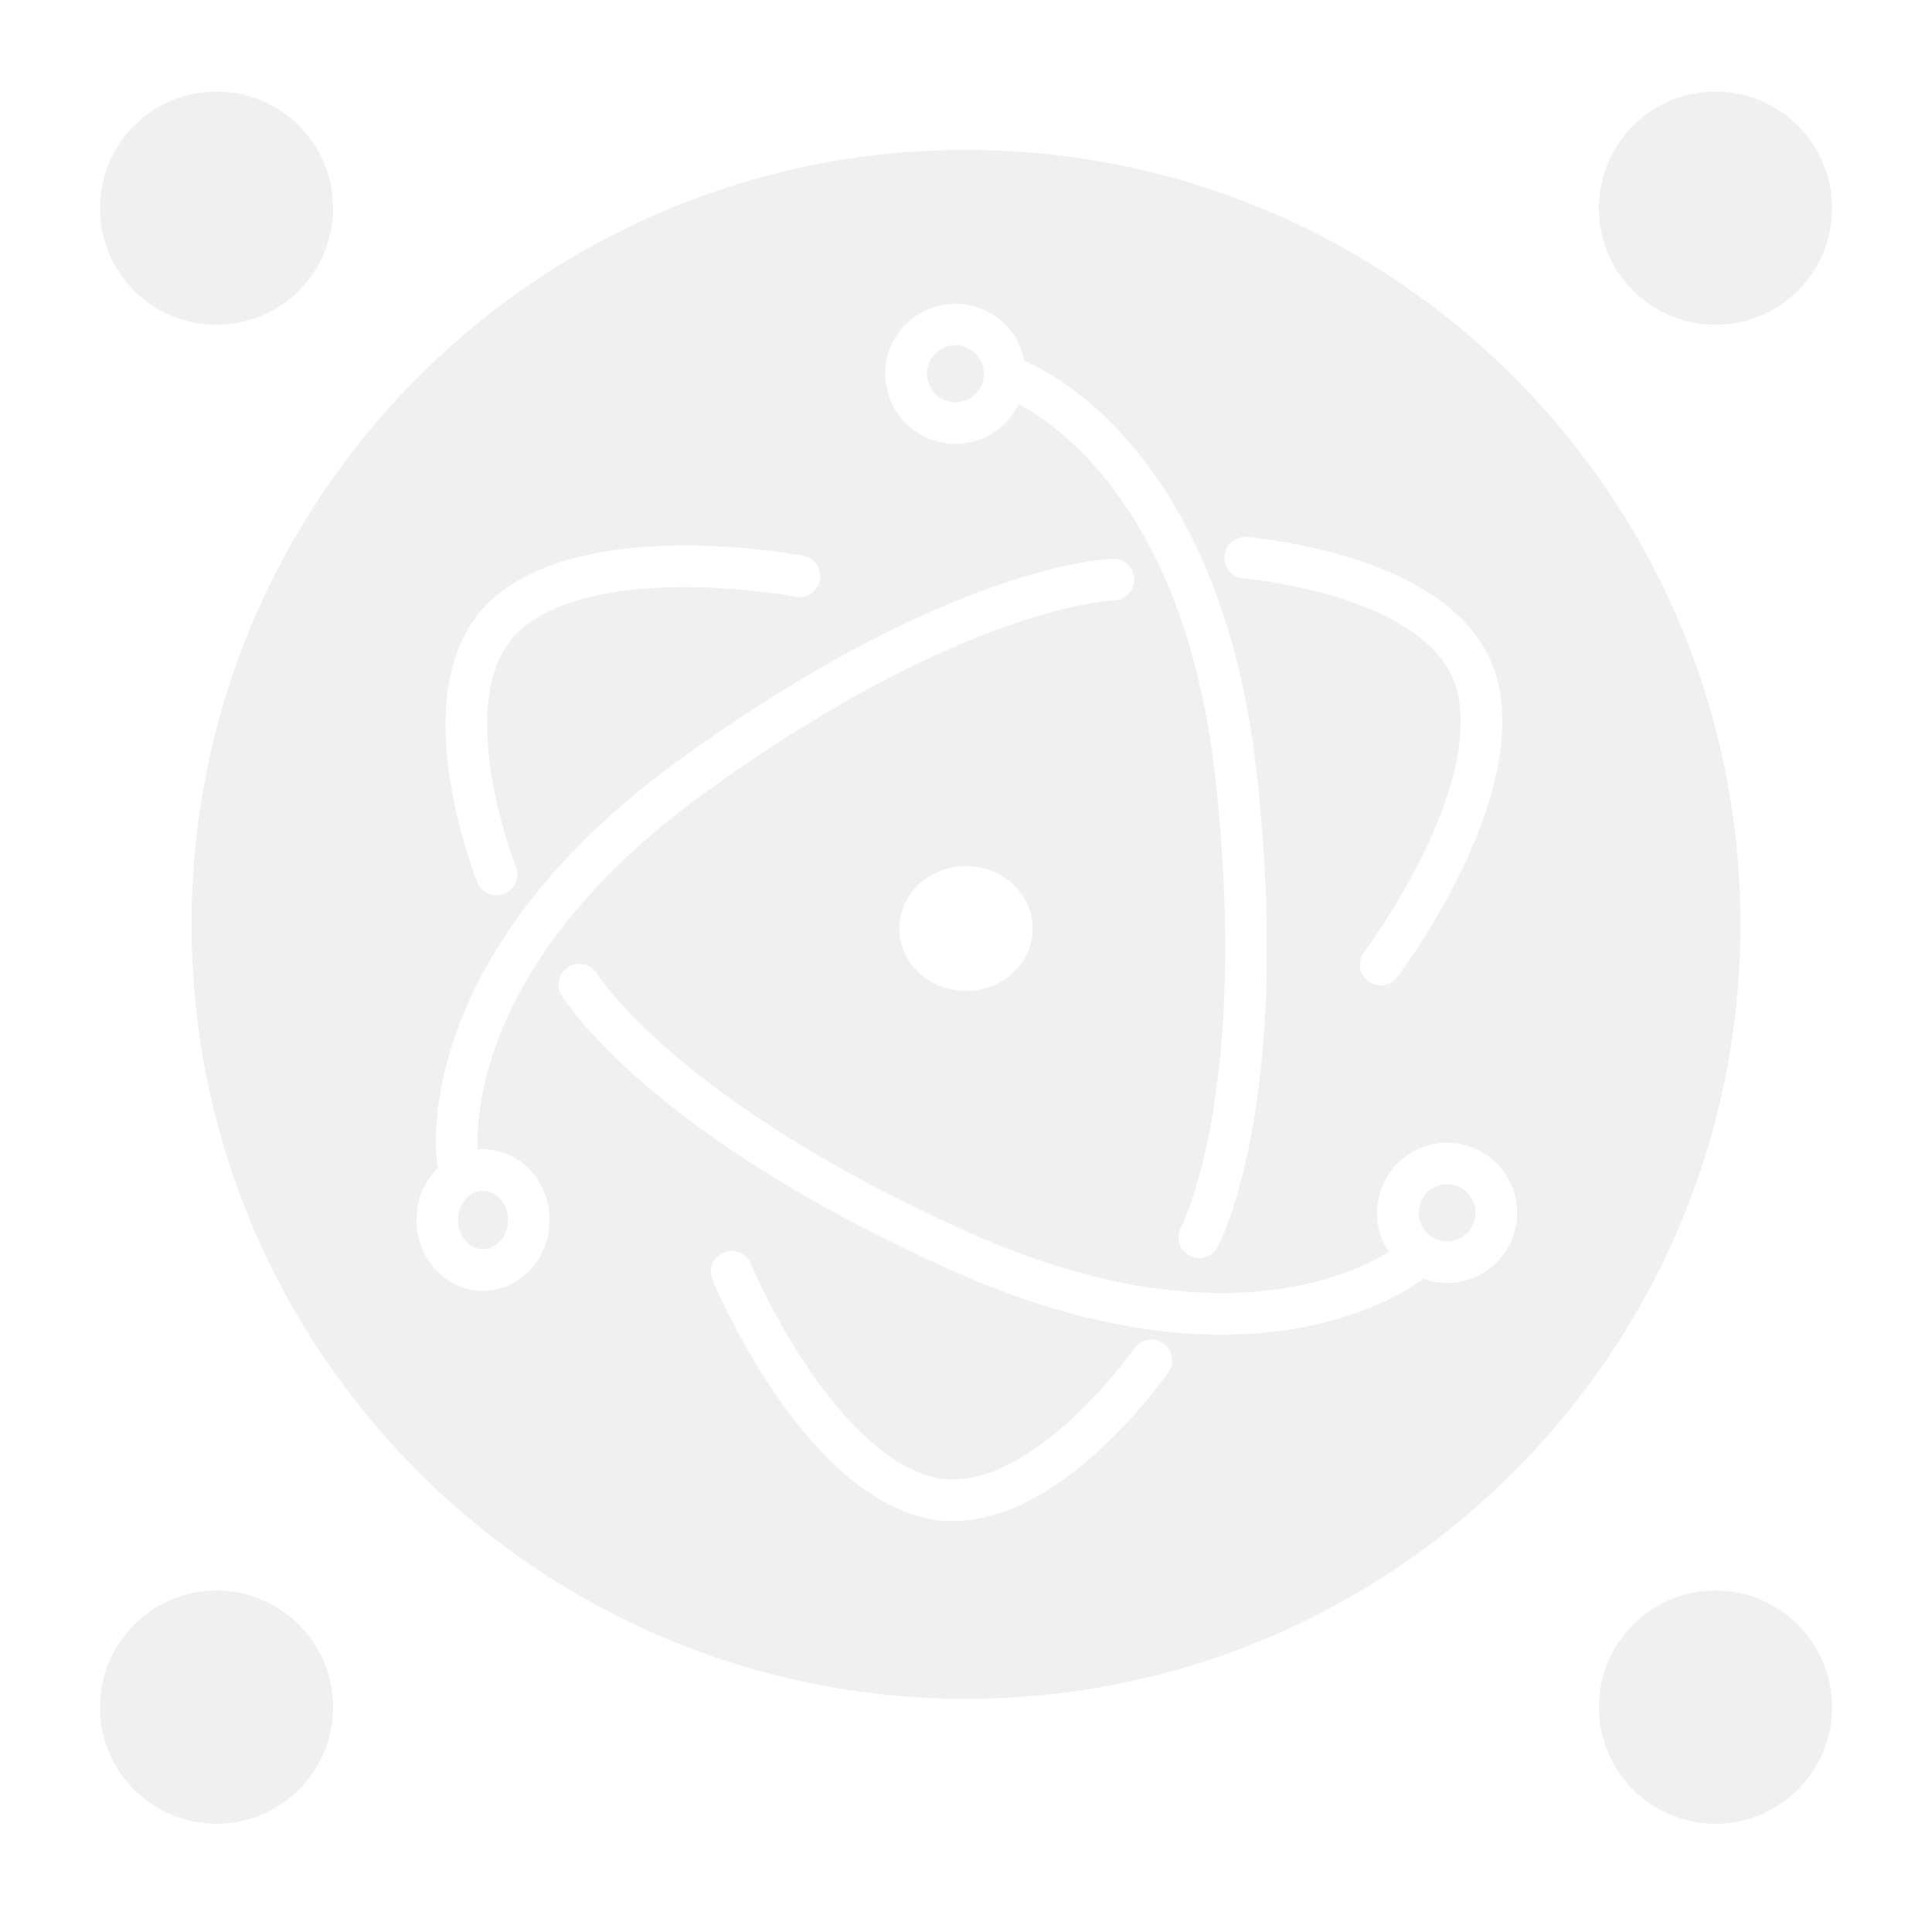
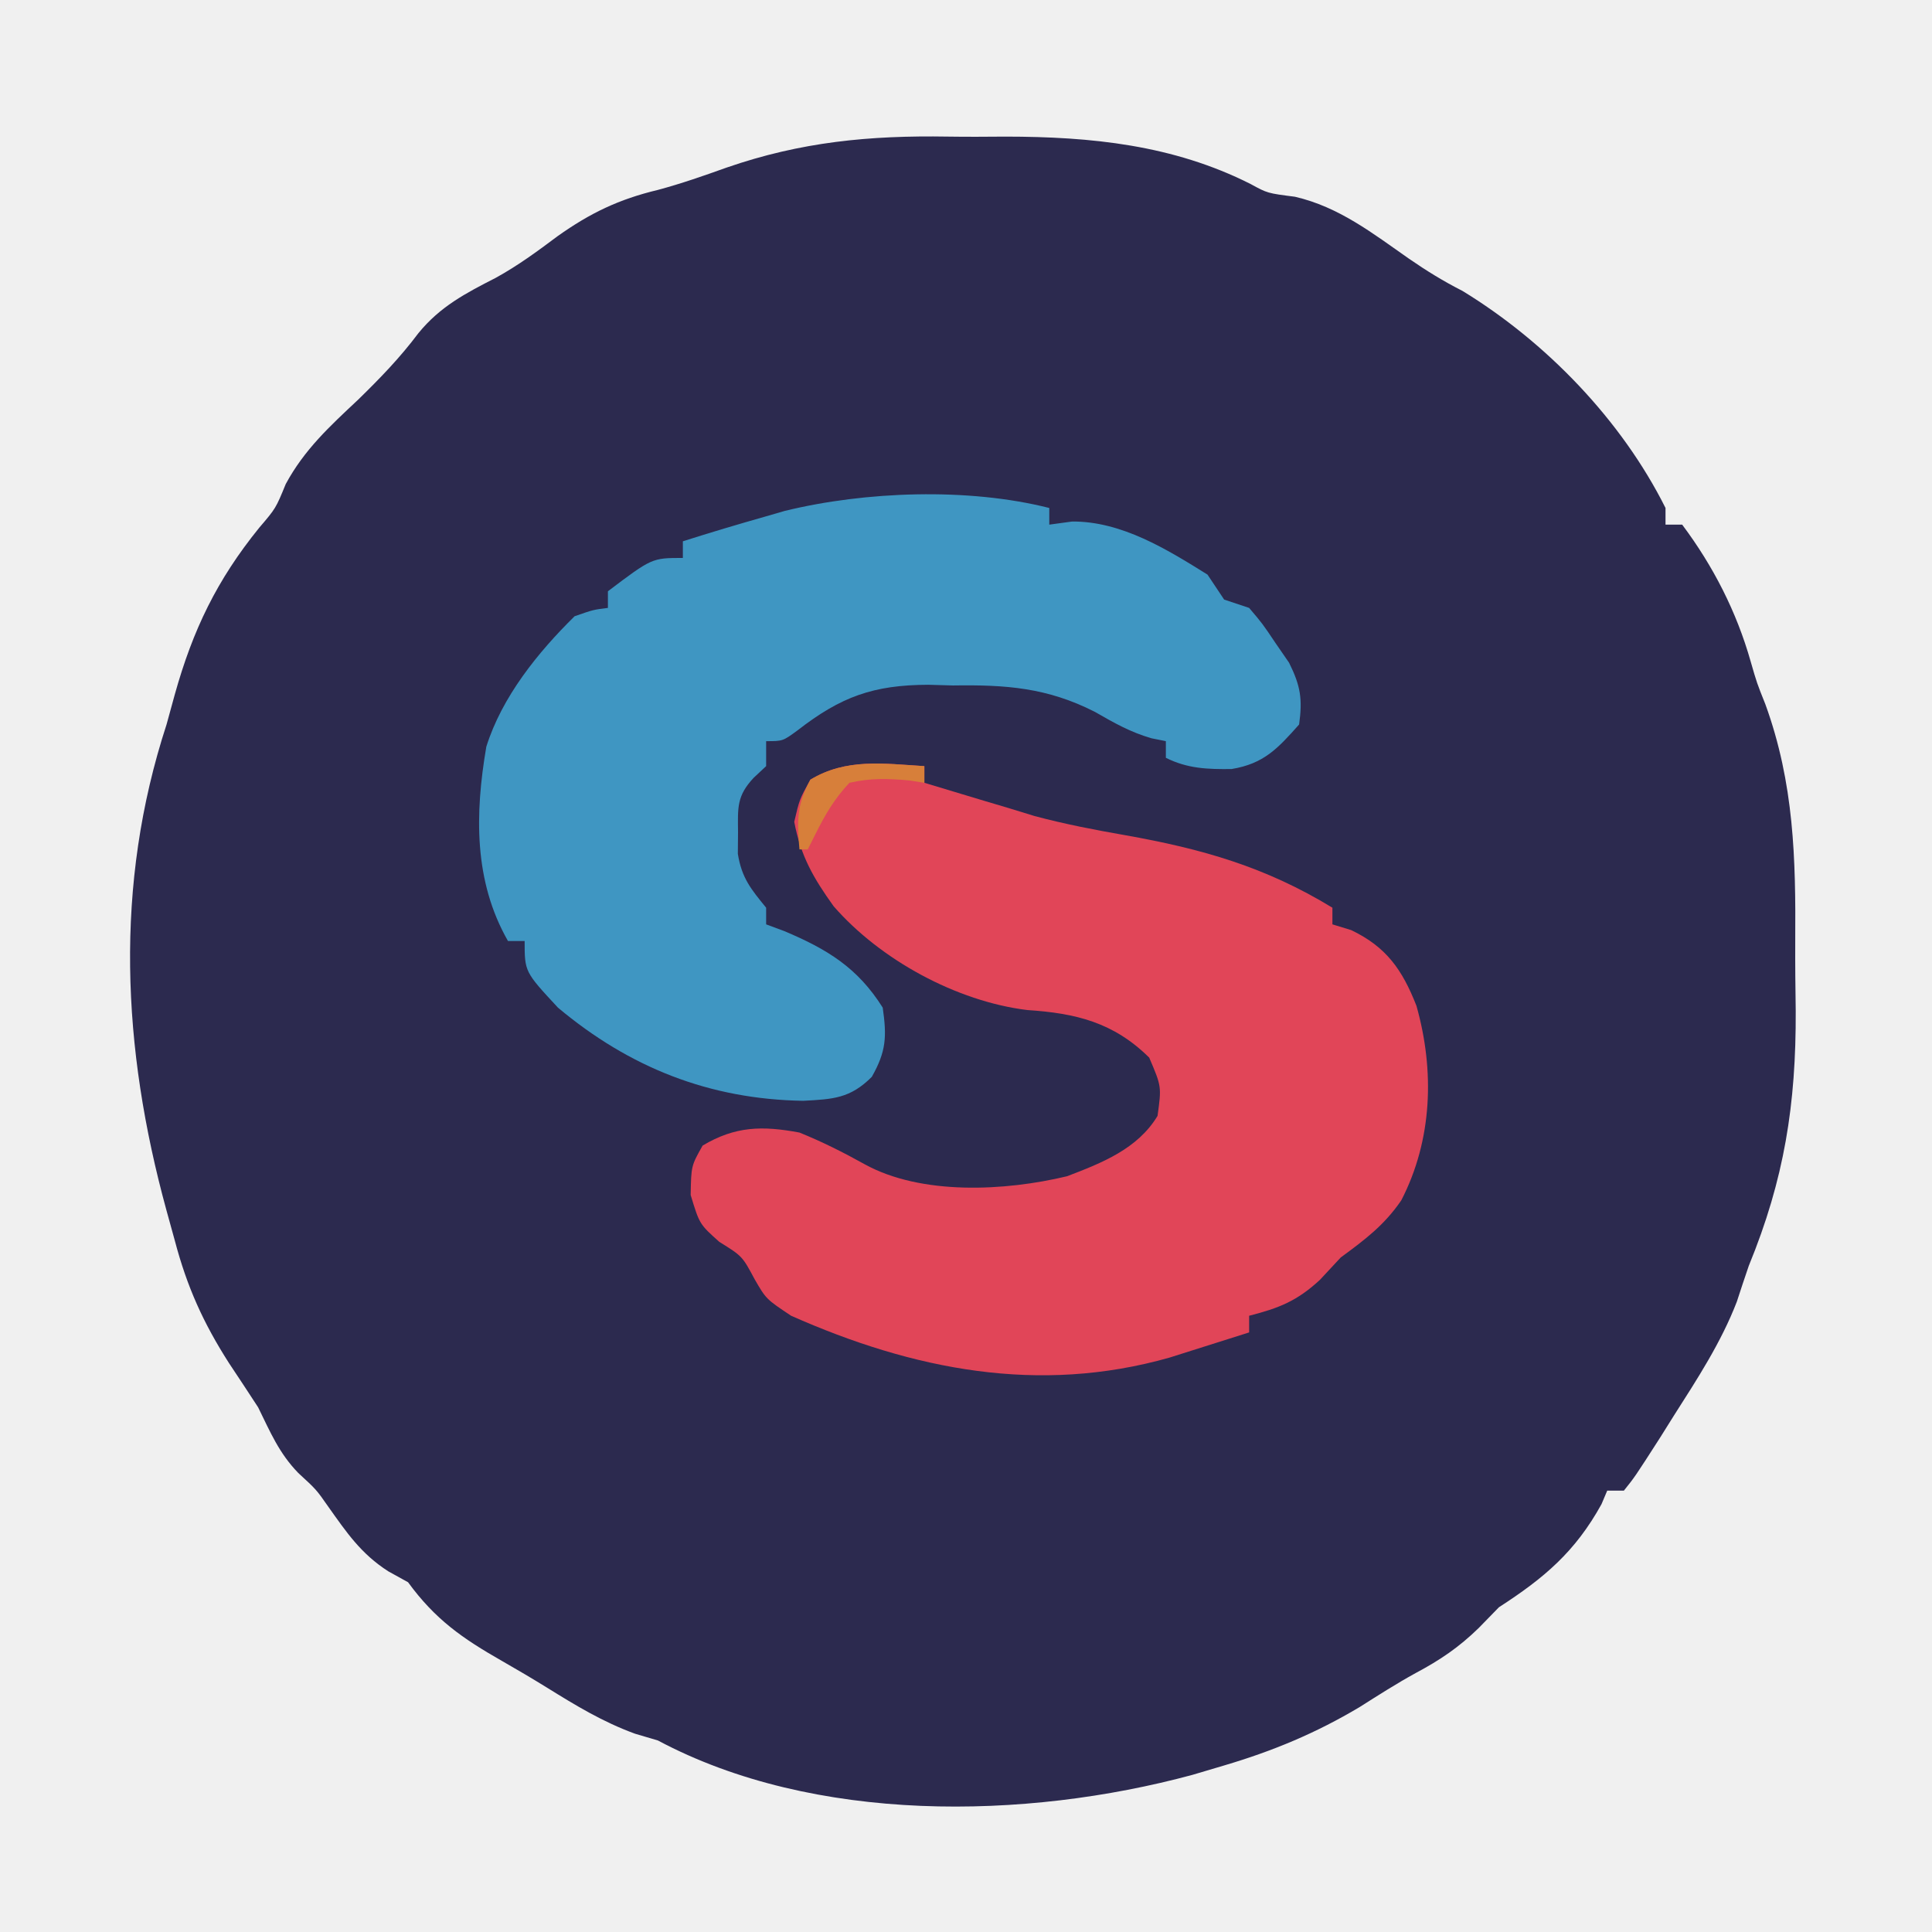
- <svg xmlns="http://www.w3.org/2000/svg" width="232" height="232" viewBox="0 0 232 232" fill="none">
-   <g filter="url(#filter0_b)">
-     <path d="M231.5 1V0.5H231H1H0.5V1V231V231.5H1H231H231.5V231V1ZM40.5 25C40.5 33.008 34.008 39.5 26 39.5C17.992 39.5 11.5 33.008 11.5 25C11.5 16.992 17.992 10.5 26 10.5C34.008 10.5 40.5 16.992 40.5 25ZM220.5 25C220.5 33.008 214.008 39.5 206 39.5C197.992 39.5 191.5 33.008 191.5 25C191.5 16.992 197.992 10.5 206 10.5C214.008 10.5 220.5 16.992 220.5 25ZM40.5 205C40.5 213.008 34.008 219.5 26 219.5C17.992 219.5 11.5 213.008 11.5 205C11.5 196.992 17.992 190.5 26 190.5C34.008 190.5 40.5 196.992 40.5 205ZM220.5 205C220.5 213.008 214.008 219.5 206 219.5C197.992 219.5 191.5 213.008 191.5 205C191.5 196.992 197.992 190.5 206 190.5C214.008 190.5 220.5 196.992 220.5 205ZM209.5 111C209.5 162.639 167.639 204.5 116 204.5C64.361 204.5 22.5 162.639 22.5 111C22.5 59.361 64.361 17.5 116 17.5C167.639 17.5 209.5 59.361 209.5 111Z" fill="white" stroke="white" />
-     <path d="M63.5 146.5C63.5 149.959 60.897 152.5 58 152.5C55.103 152.5 52.5 149.959 52.5 146.5C52.5 143.041 55.103 140.5 58 140.5C60.897 140.5 63.5 143.041 63.5 146.5Z" stroke="white" stroke-width="5" />
-     <path d="M54.986 139.466C54.986 139.466 51.197 116.315 83.187 93.165C115.178 70.014 133.698 69.593 133.698 69.593" stroke="white" stroke-width="5" stroke-linecap="round" />
-     <path d="M178.902 142.686C177.27 139.853 173.652 138.88 170.819 140.512C167.987 142.144 167.014 145.762 168.646 148.595C170.277 151.427 173.896 152.4 176.728 150.768C179.561 149.137 180.534 145.518 178.902 142.686Z" stroke="white" stroke-width="5" />
-     <path d="M169.409 151.555C169.409 151.555 151.24 166.394 115.211 150.232C79.182 134.07 69.572 118.232 69.572 118.232" stroke="white" stroke-width="5" stroke-linecap="round" />
-     <path d="M109.577 41.971C107.966 44.814 108.964 48.426 111.808 50.038C114.651 51.65 118.263 50.651 119.875 47.807C121.487 44.964 120.488 41.352 117.645 39.74C114.801 38.129 111.189 39.127 109.577 41.971Z" stroke="white" stroke-width="5" />
-     <path d="M122.038 45.647C122.038 45.647 144.047 53.767 148.412 93.013C152.778 132.259 144.012 148.579 144.012 148.579" stroke="white" stroke-width="5" stroke-linecap="round" />
-     <path d="M59.633 105C59.633 105 50.437 82.104 61.305 73.362C72.174 64.619 96 69.199 96 69.199" stroke="white" stroke-width="5" stroke-linecap="round" />
-     <path d="M149.532 66.978C149.532 66.978 174.391 68.913 177.477 82.638C180.564 96.363 165.799 115.833 165.799 115.833" stroke="white" stroke-width="5" stroke-linecap="round" />
-     <path d="M138.248 163.363C138.248 163.363 124.023 183.841 110.618 179.573C97.213 175.305 87.866 152.728 87.866 152.728" stroke="white" stroke-width="5" stroke-linecap="round" />
-     <path d="M116 119C120.418 119 124 115.642 124 111.5C124 107.358 120.418 104 116 104C111.582 104 108 107.358 108 111.5C108 115.642 111.582 119 116 119Z" fill="white" />
-   </g>
-   <defs>
-     <filter id="filter0_b" x="-4" y="-4" width="240" height="240" filterUnits="userSpaceOnUse" color-interpolation-filters="sRGB">
-       <feFlood flood-opacity="0" result="BackgroundImageFix" />
-       <feGaussianBlur in="BackgroundImage" stdDeviation="2" />
-       <feComposite in2="SourceAlpha" operator="in" result="effect1_backgroundBlur" />
-       <feBlend mode="normal" in="SourceGraphic" in2="effect1_backgroundBlur" result="shape" />
-     </filter>
-   </defs>
+ <svg xmlns="http://www.w3.org/2000/svg" version="1.1" width="232" height="232">
+   <path d="M0 0 C2.313 0.035 4.622 0.021 6.935 0.001 C17.18 0.012 27.023 0.987 36.346 5.688 C38.376 6.8 38.376 6.8 41.681 7.222 C46.967 8.447 50.977 11.586 55.365 14.656 C57.495 16.124 59.513 17.369 61.806 18.534 C71.85 24.672 80.903 34.04 86.181 44.597 C86.181 45.257 86.181 45.917 86.181 46.597 C86.841 46.597 87.501 46.597 88.181 46.597 C91.91 51.572 94.718 57.066 96.41 63.042 C97.154 65.621 97.154 65.621 98.171 68.165 C101.623 77.666 101.828 86.679 101.758 96.698 C101.744 99.461 101.778 102.221 101.816 104.984 C101.863 116.209 100.452 125.188 96.181 135.597 C95.692 137.031 95.209 138.467 94.744 139.909 C92.854 144.814 89.996 149.181 87.181 153.597 C86.636 154.467 86.091 155.337 85.529 156.234 C82.495 160.958 82.495 160.958 81.181 162.597 C80.521 162.597 79.861 162.597 79.181 162.597 C78.841 163.401 78.841 163.401 78.494 164.222 C75.327 169.953 71.609 173.091 66.181 176.597 C65.377 177.422 64.572 178.247 63.744 179.097 C61.364 181.418 59.106 182.941 56.185 184.499 C53.867 185.769 51.665 187.185 49.431 188.597 C44.188 191.721 39.029 193.867 33.181 195.597 C31.92 195.971 30.66 196.345 29.361 196.73 C9.28 202.161 -16.053 202.602 -34.819 192.597 C-35.726 192.329 -36.634 192.061 -37.569 191.784 C-41.434 190.372 -44.667 188.407 -48.155 186.241 C-49.932 185.144 -51.73 184.079 -53.545 183.046 C-58.296 180.335 -61.554 178.07 -64.819 173.597 C-65.603 173.164 -66.386 172.731 -67.194 172.284 C-70.468 170.18 -72.171 167.659 -74.405 164.515 C-75.836 162.465 -75.836 162.465 -78.006 160.472 C-80.317 158.082 -81.348 155.592 -82.819 152.597 C-83.975 150.819 -85.143 149.049 -86.319 147.284 C-89.409 142.458 -91.365 138.111 -92.819 132.597 C-93.158 131.37 -93.497 130.143 -93.846 128.878 C-99.161 109.451 -100.134 89.932 -93.819 70.597 C-93.495 69.417 -93.172 68.238 -92.838 67.023 C-90.658 59.217 -87.775 53.248 -82.694 46.972 C-80.702 44.642 -80.702 44.642 -79.506 41.722 C-77.269 37.579 -74.228 34.795 -70.819 31.597 C-68.167 29.008 -65.795 26.565 -63.569 23.597 C-60.952 20.394 -57.917 18.817 -54.272 16.952 C-51.621 15.488 -49.303 13.788 -46.881 11.972 C-42.935 9.168 -39.505 7.526 -34.811 6.401 C-32.005 5.647 -29.314 4.705 -26.58 3.726 C-17.642 0.632 -9.417 -0.155 0 0 Z " fill="#2C2A4F" transform="translate(113.8188,16.40308)" />
+   <path d="M0 0 C0 0.66 0 1.32 0 2 C1.521 2.459 3.042 2.917 4.562 3.375 C5.409 3.63 6.256 3.885 7.129 4.148 C8.076 4.429 9.024 4.71 10 5 C11.067 5.327 12.135 5.655 13.234 5.992 C16.856 6.961 20.432 7.649 24.12 8.294 C33.336 9.931 40.935 12.082 49 17 C49 17.66 49 18.32 49 19 C49.742 19.227 50.485 19.454 51.25 19.688 C55.481 21.707 57.395 24.458 59.09 28.777 C61.291 36.573 61.012 44.894 57.27 52.141 C55.235 55.12 52.913 56.86 50 59 C49.175 59.887 48.35 60.774 47.5 61.688 C44.751 64.23 42.594 65.081 39 66 C39 66.66 39 67.32 39 68 C36.96 68.651 34.918 69.295 32.875 69.938 C31.17 70.477 31.17 70.477 29.43 71.027 C13.721 75.482 -1.349 72.493 -16 66 C-19 64 -19 64 -20.375 61.625 C-21.864 58.842 -21.864 58.842 -24.625 57.125 C-27 55 -27 55 -28.062 51.5 C-28 48 -28 48 -26.625 45.562 C-22.695 43.223 -19.46 43.169 -15 44 C-12.267 45.106 -9.739 46.374 -7.164 47.809 C-0.352 51.559 9.686 51.037 17.137 49.246 C21.323 47.651 25.629 45.951 28 42 C28.486 38.477 28.486 38.477 27 35 C22.707 30.761 18.184 29.67 12.352 29.289 C3.852 28.244 -5.299 23.25 -10.895 16.824 C-13.32 13.445 -14.849 10.799 -15.625 6.688 C-15 4 -15 4 -13.688 1.625 C-9.389 -0.974 -4.899 -0.304 0 0 Z " fill="#E14558" transform="translate(111,92)" />
+   <path d="M0 0 C0 0.66 0 1.32 0 2 C0.907 1.876 1.815 1.752 2.75 1.625 C8.67 1.589 14.102 4.945 19 8 C19.99 9.485 19.99 9.485 21 11 C21.99 11.33 22.98 11.66 24 12 C25.605 13.891 25.605 13.891 27.188 16.25 C27.717 17.018 28.247 17.787 28.793 18.578 C30.173 21.348 30.426 22.946 30 26 C27.418 28.905 25.758 30.71 21.891 31.348 C19.009 31.384 16.605 31.302 14 30 C14 29.34 14 28.68 14 28 C13.433 27.887 12.867 27.774 12.283 27.657 C9.734 26.923 7.771 25.8 5.473 24.48 C-0.261 21.566 -5.209 21.216 -11.562 21.312 C-13.027 21.271 -13.027 21.271 -14.521 21.229 C-21.129 21.251 -25.013 22.653 -30.238 26.712 C-32 28 -32 28 -34 28 C-34 28.99 -34 29.98 -34 31 C-34.487 31.455 -34.975 31.91 -35.477 32.379 C-37.545 34.58 -37.402 35.96 -37.375 38.938 C-37.383 39.792 -37.39 40.647 -37.398 41.527 C-36.93 44.435 -35.837 45.75 -34 48 C-34 48.66 -34 49.32 -34 50 C-33.278 50.268 -32.556 50.536 -31.812 50.812 C-26.677 52.981 -23.019 55.193 -20 60 C-19.503 63.477 -19.575 65.251 -21.312 68.312 C-23.901 70.901 -25.953 70.998 -29.562 71.188 C-40.812 71.002 -50.403 67.204 -59 60 C-63 55.692 -63 55.692 -63 52 C-63.66 52 -64.32 52 -65 52 C-69.118 44.794 -68.979 36.73 -67.602 28.668 C-65.724 22.681 -61.417 17.349 -57 13 C-54.746 12.215 -54.746 12.215 -53 12 C-53 11.34 -53 10.68 -53 10 C-47.706 6 -47.706 6 -44 6 C-44 5.34 -44 4.68 -44 4 C-40.682 2.941 -37.35 1.952 -34 1 C-33.267 0.787 -32.533 0.575 -31.777 0.355 C-22.096 -2.018 -9.716 -2.463 0 0 Z " fill="#3F96C2" transform="translate(126,61)" />
+   <path d="M0 0 C0 0.66 0 1.32 0 2 C-0.592 1.907 -1.183 1.814 -1.793 1.719 C-4.394 1.481 -6.445 1.418 -9 2 C-10.841 3.957 -11.926 5.853 -13.125 8.25 C-13.414 8.828 -13.703 9.405 -14 10 C-14.33 10 -14.66 10 -15 10 C-15.304 6.659 -15.328 4.593 -13.688 1.625 C-9.389 -0.974 -4.899 -0.304 0 0 Z " fill="#D77F3A" transform="translate(111,92)" />
</svg>
